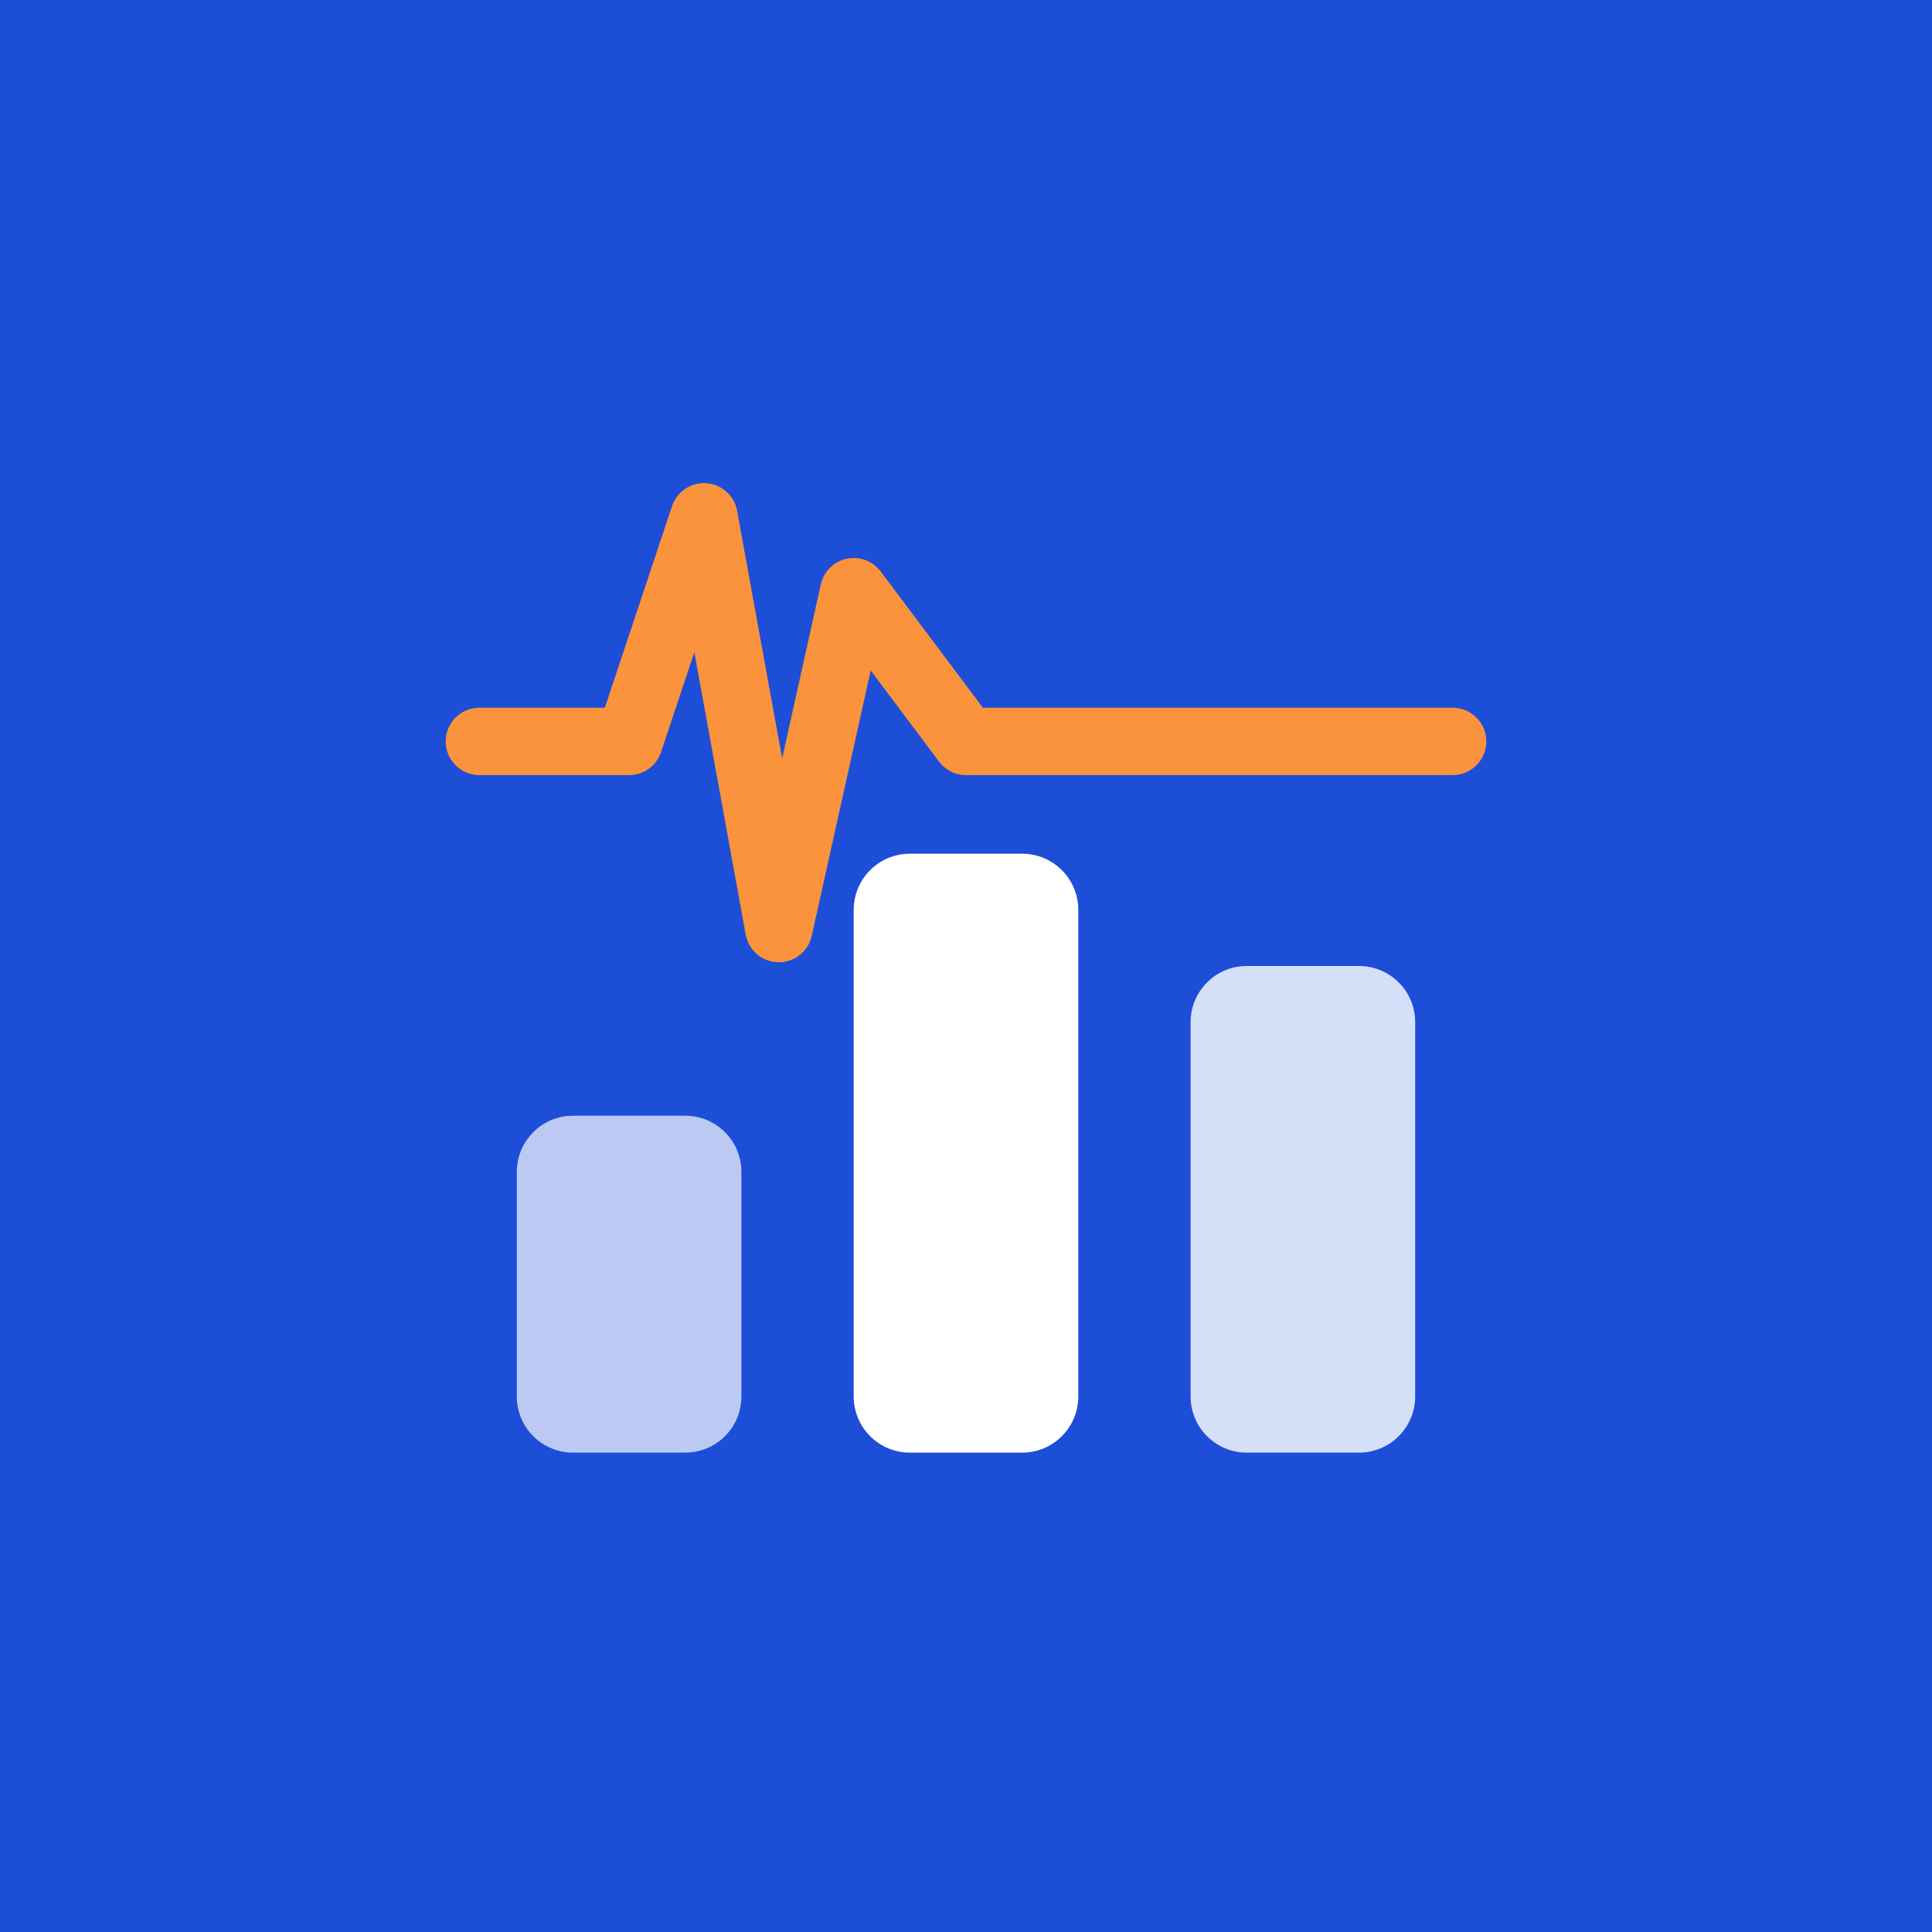
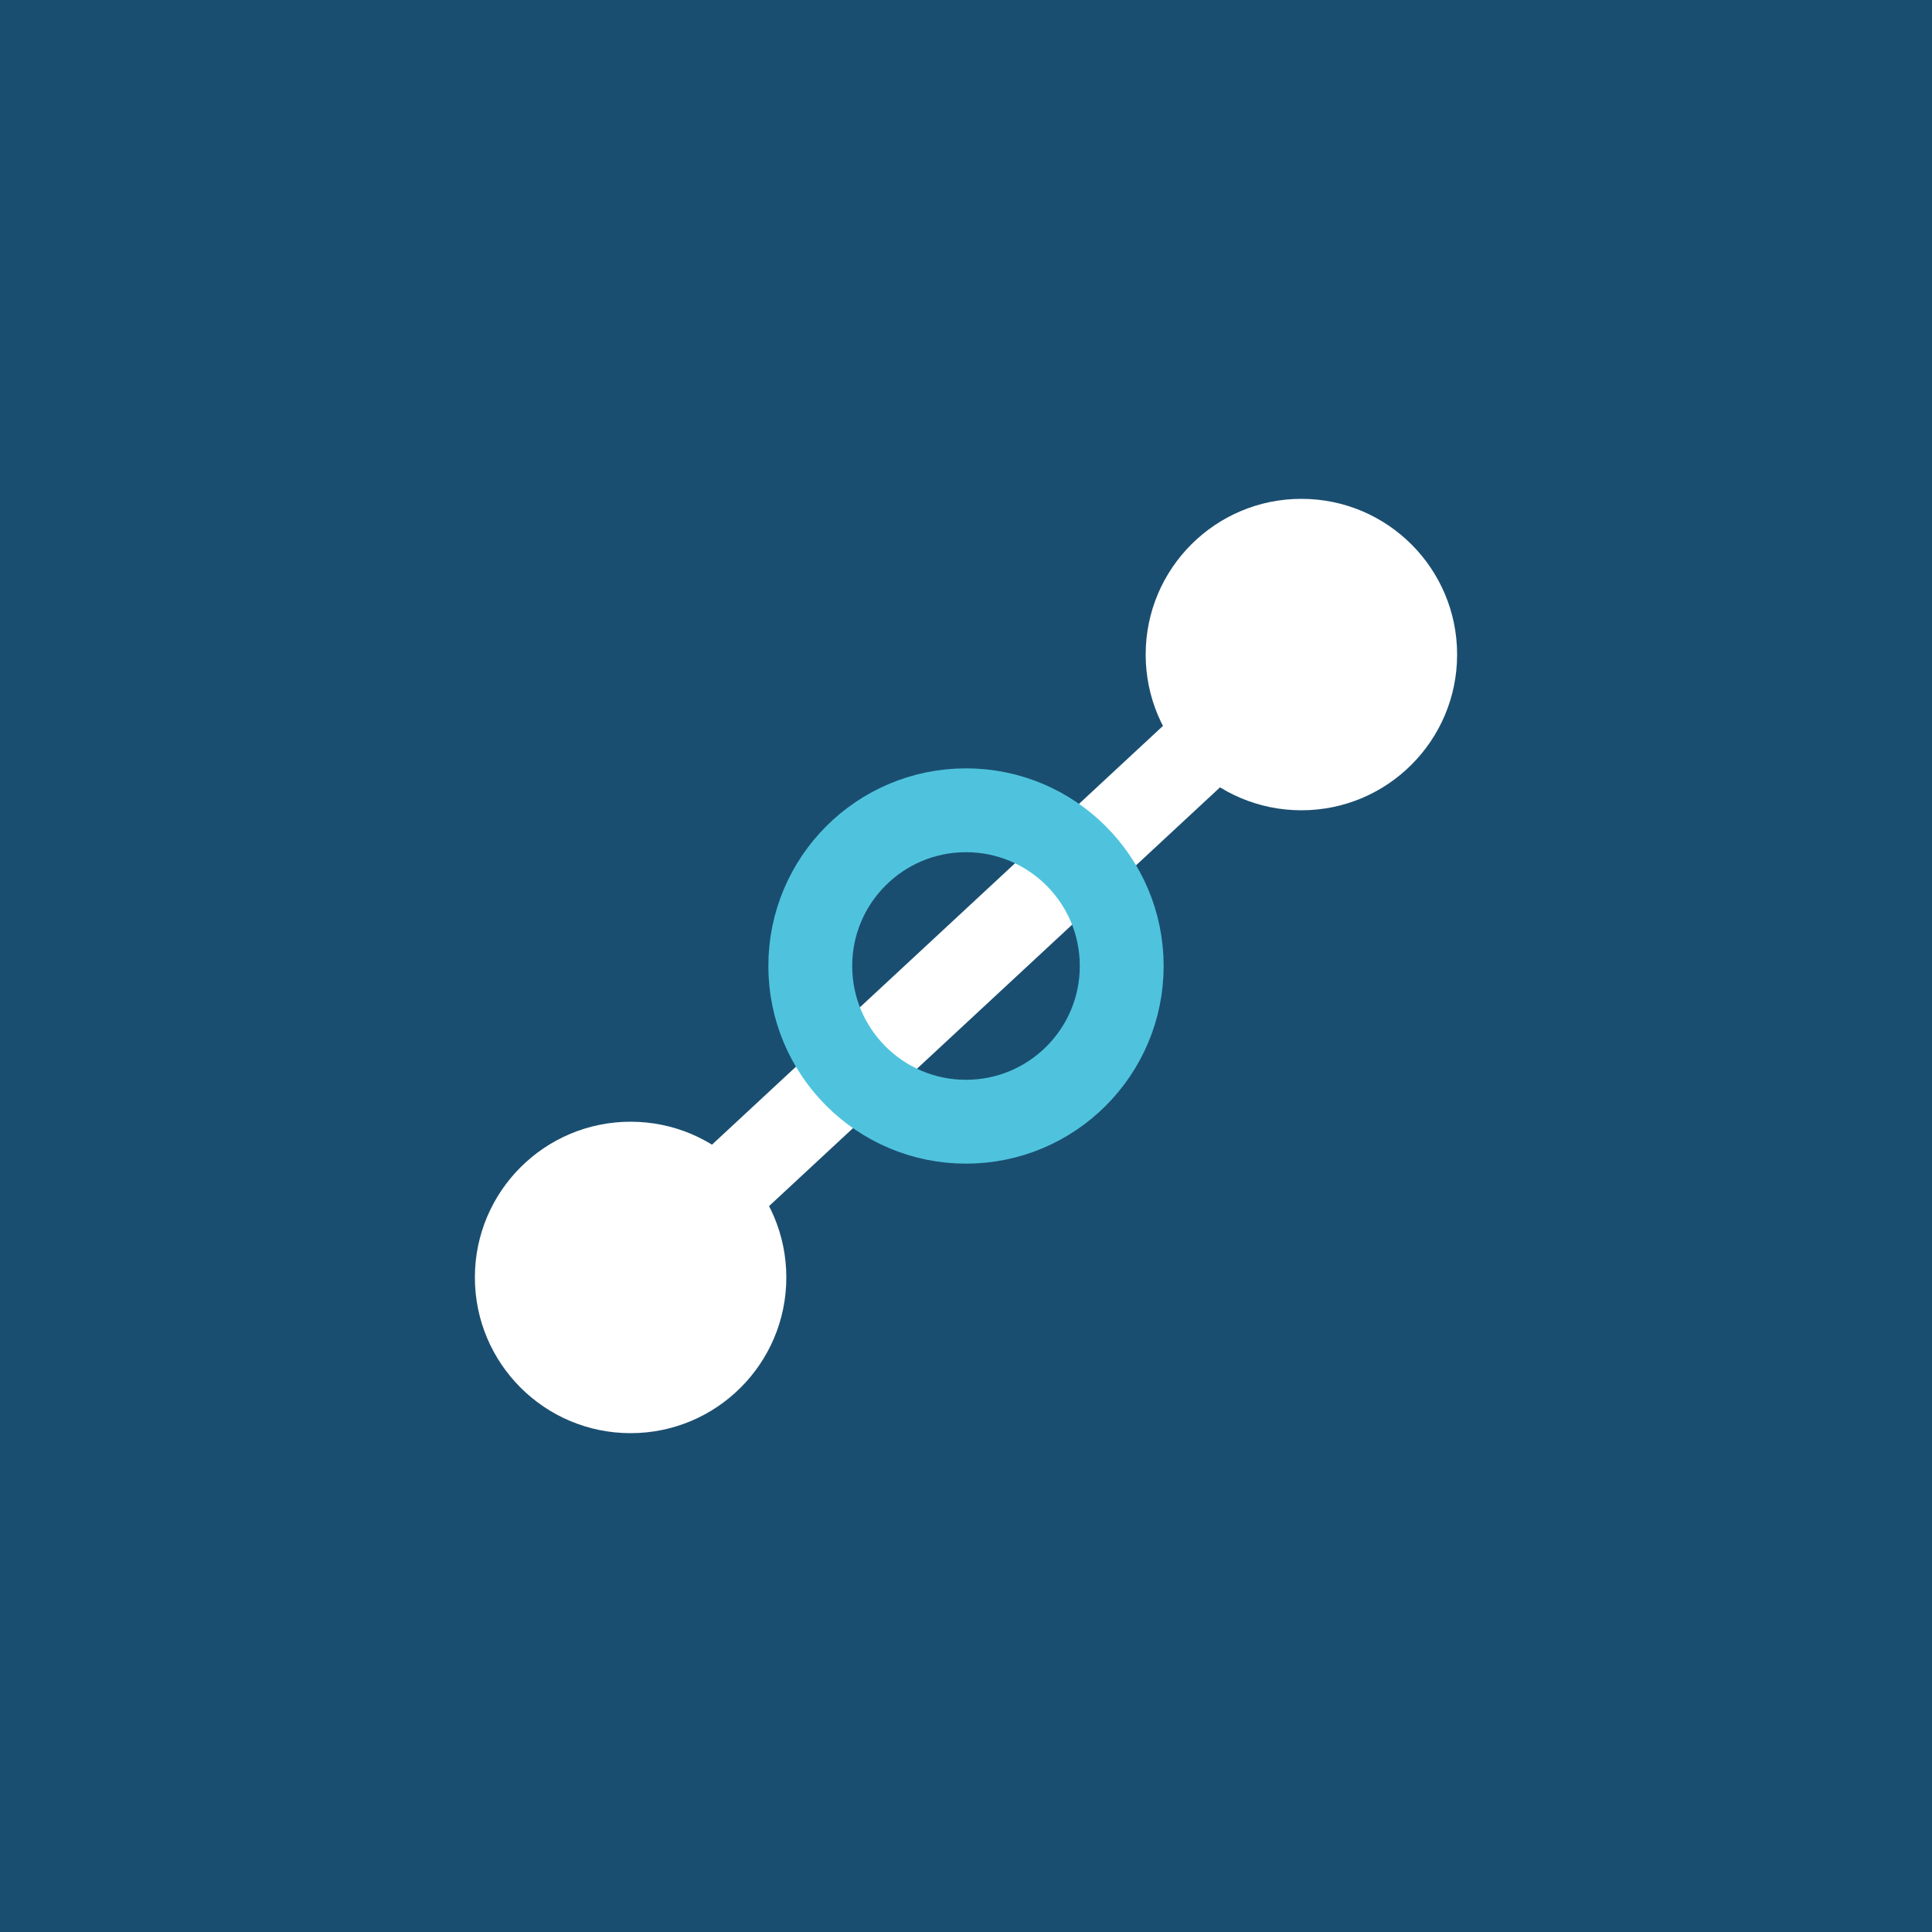
- <svg xmlns="http://www.w3.org/2000/svg" viewBox="0 0 32 32">
-   <rect width="32" height="32" fill="#1d4ed8" />
-   <g transform="translate(16,16) scale(0.62) translate(-16,-16)">
-     <rect x="4" y="20" width="6" height="9" rx="1.5" fill="#ffffff" fill-opacity="0.70" />
-     <rect x="13" y="13" width="6" height="16" rx="1.5" fill="#ffffff" />
-     <rect x="22" y="16" width="6" height="13" rx="1.5" fill="#ffffff" fill-opacity="0.82" />
-     <polyline points="3,10 7,10 9,4 11,15 13,6 16,10 29,10" stroke="#fb923c" stroke-width="1.8" fill="none" stroke-linecap="round" stroke-linejoin="round" />
+ <svg xmlns="http://www.w3.org/2000/svg" viewBox="0 0 100 100">
+   <rect width="100" height="100" fill="#1a4e70" />
+   <g transform="translate(50 50) scale(0.62) translate(-50 -50)">
+     <line x1="22" y1="76" x2="78" y2="24" stroke="#ffffff" stroke-width="7" />
+     <circle cx="22" cy="76" r="13" fill="#ffffff" />
+     <circle cx="50" cy="50" r="13" fill="none" stroke="#4fc3dd" stroke-width="7" />
+     <circle cx="78" cy="24" r="13" fill="#ffffff" />
  </g>
</svg>
